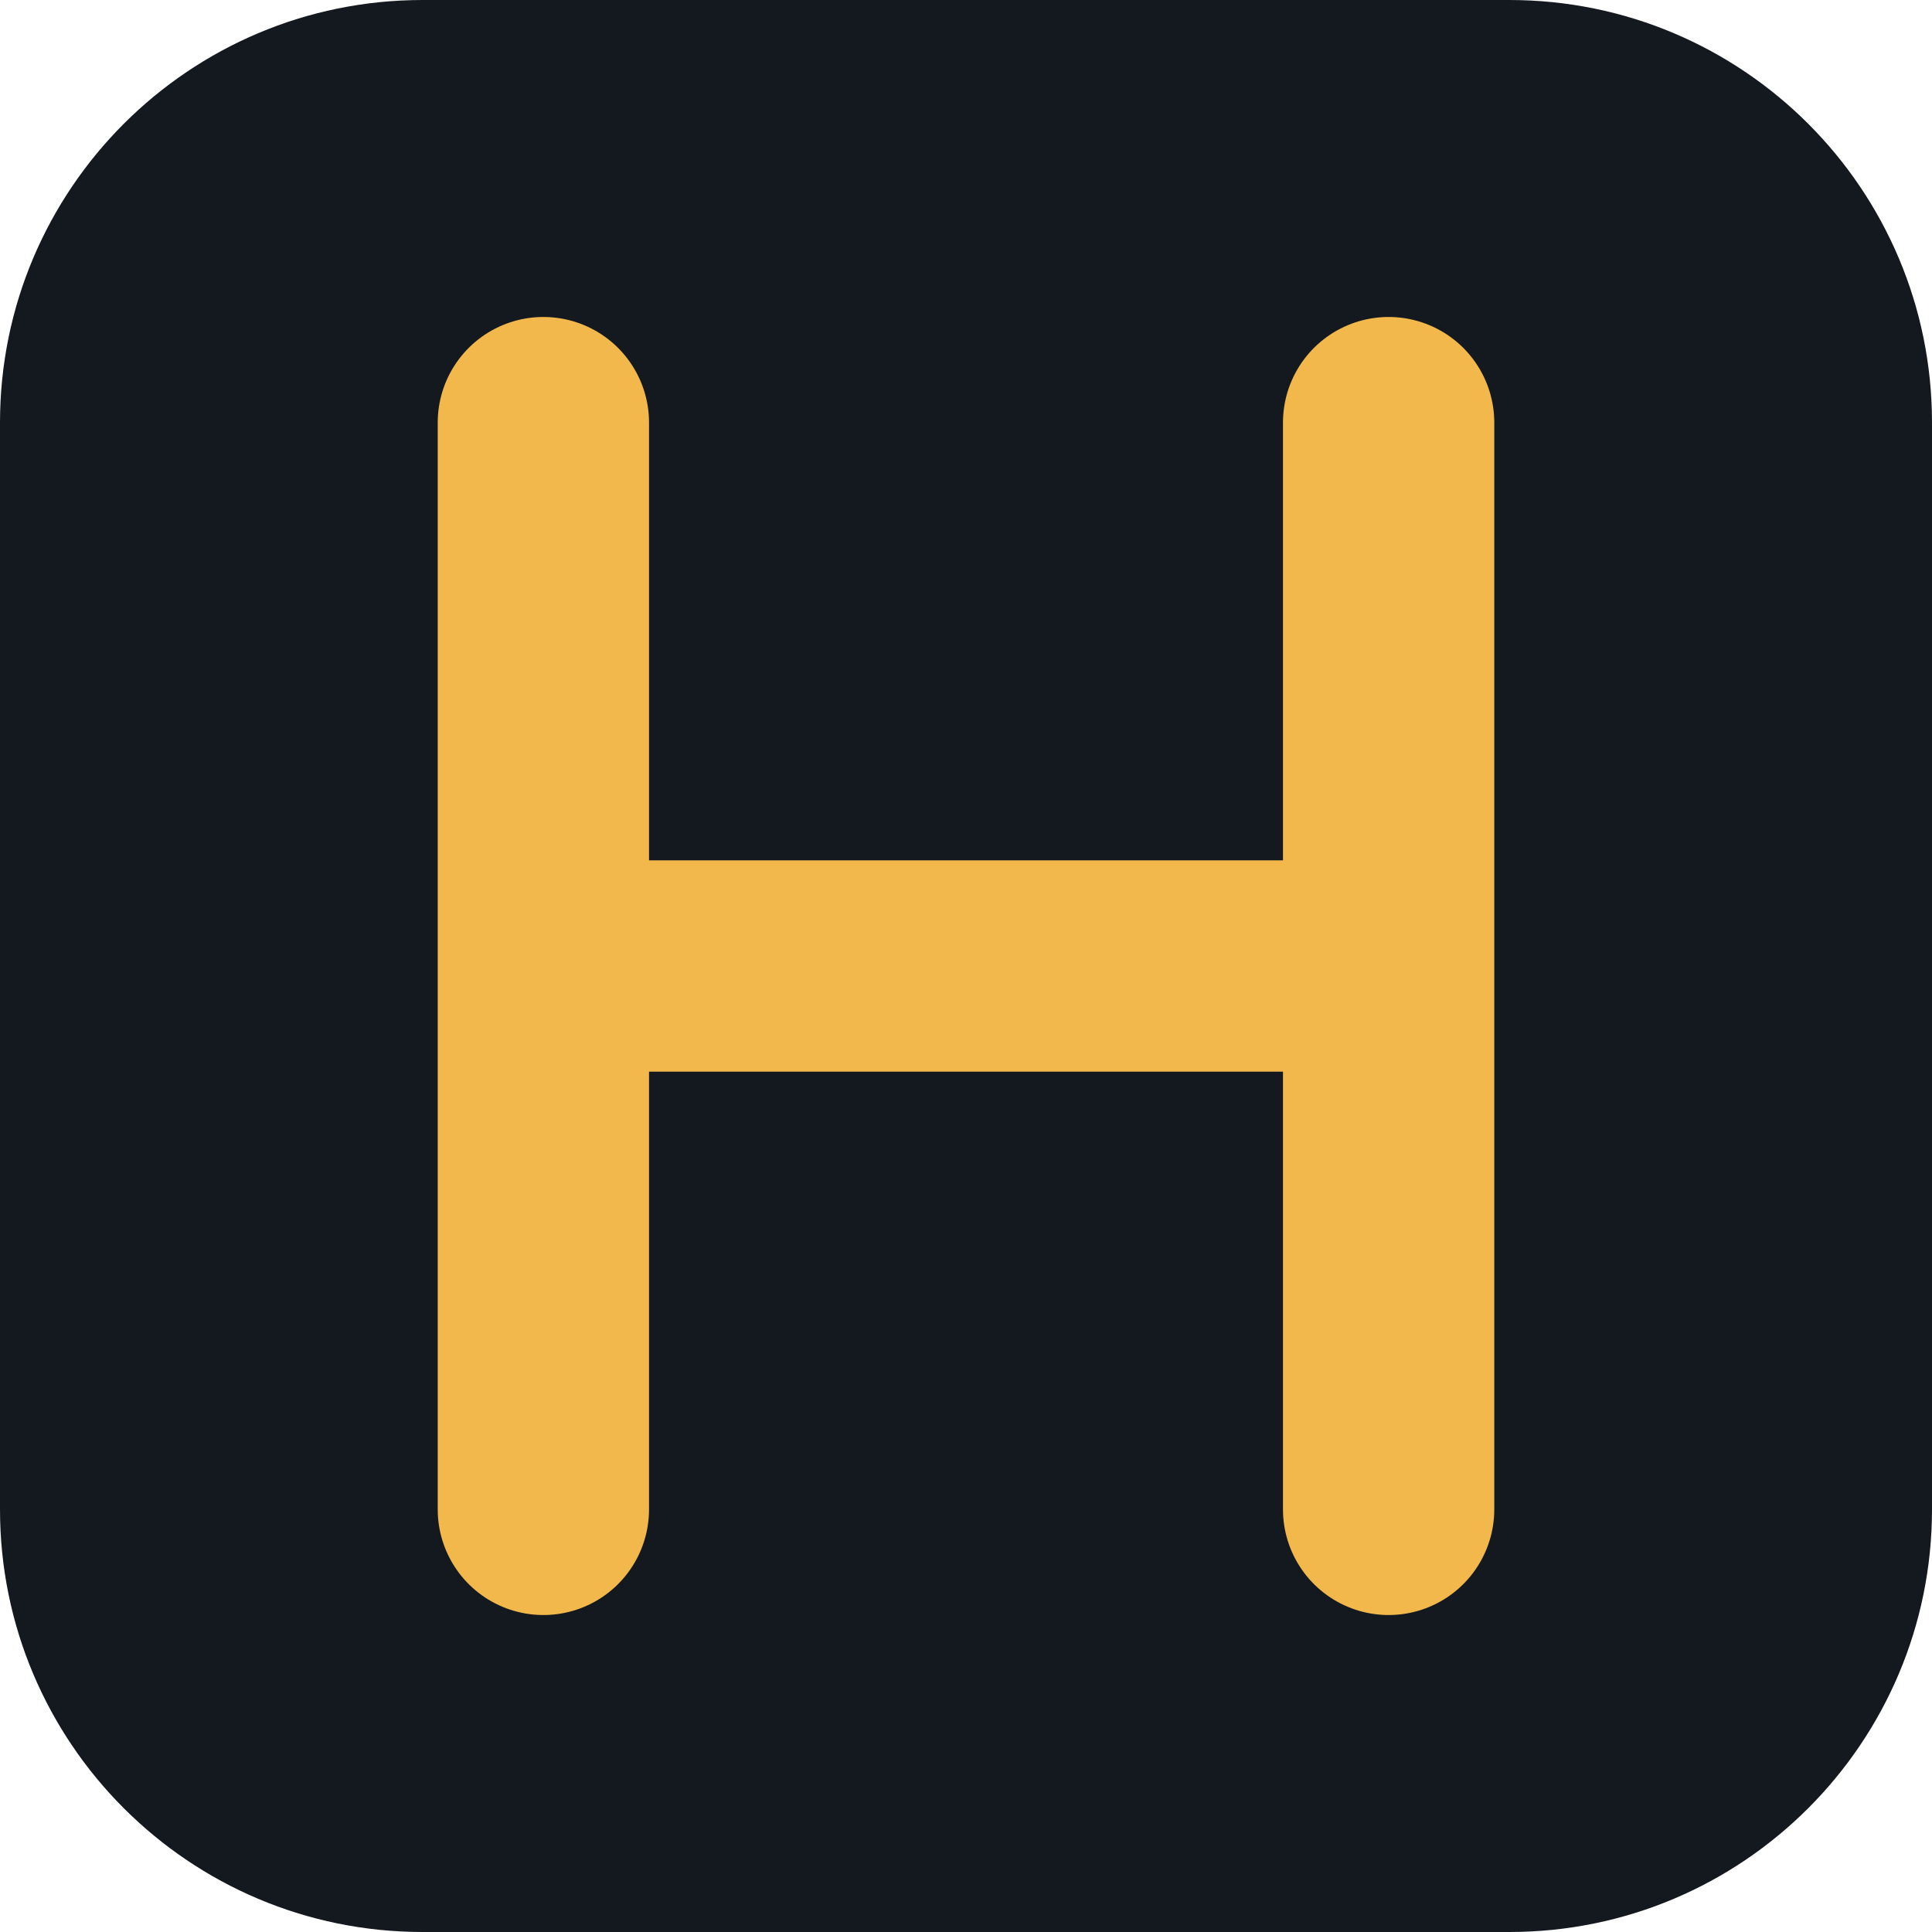
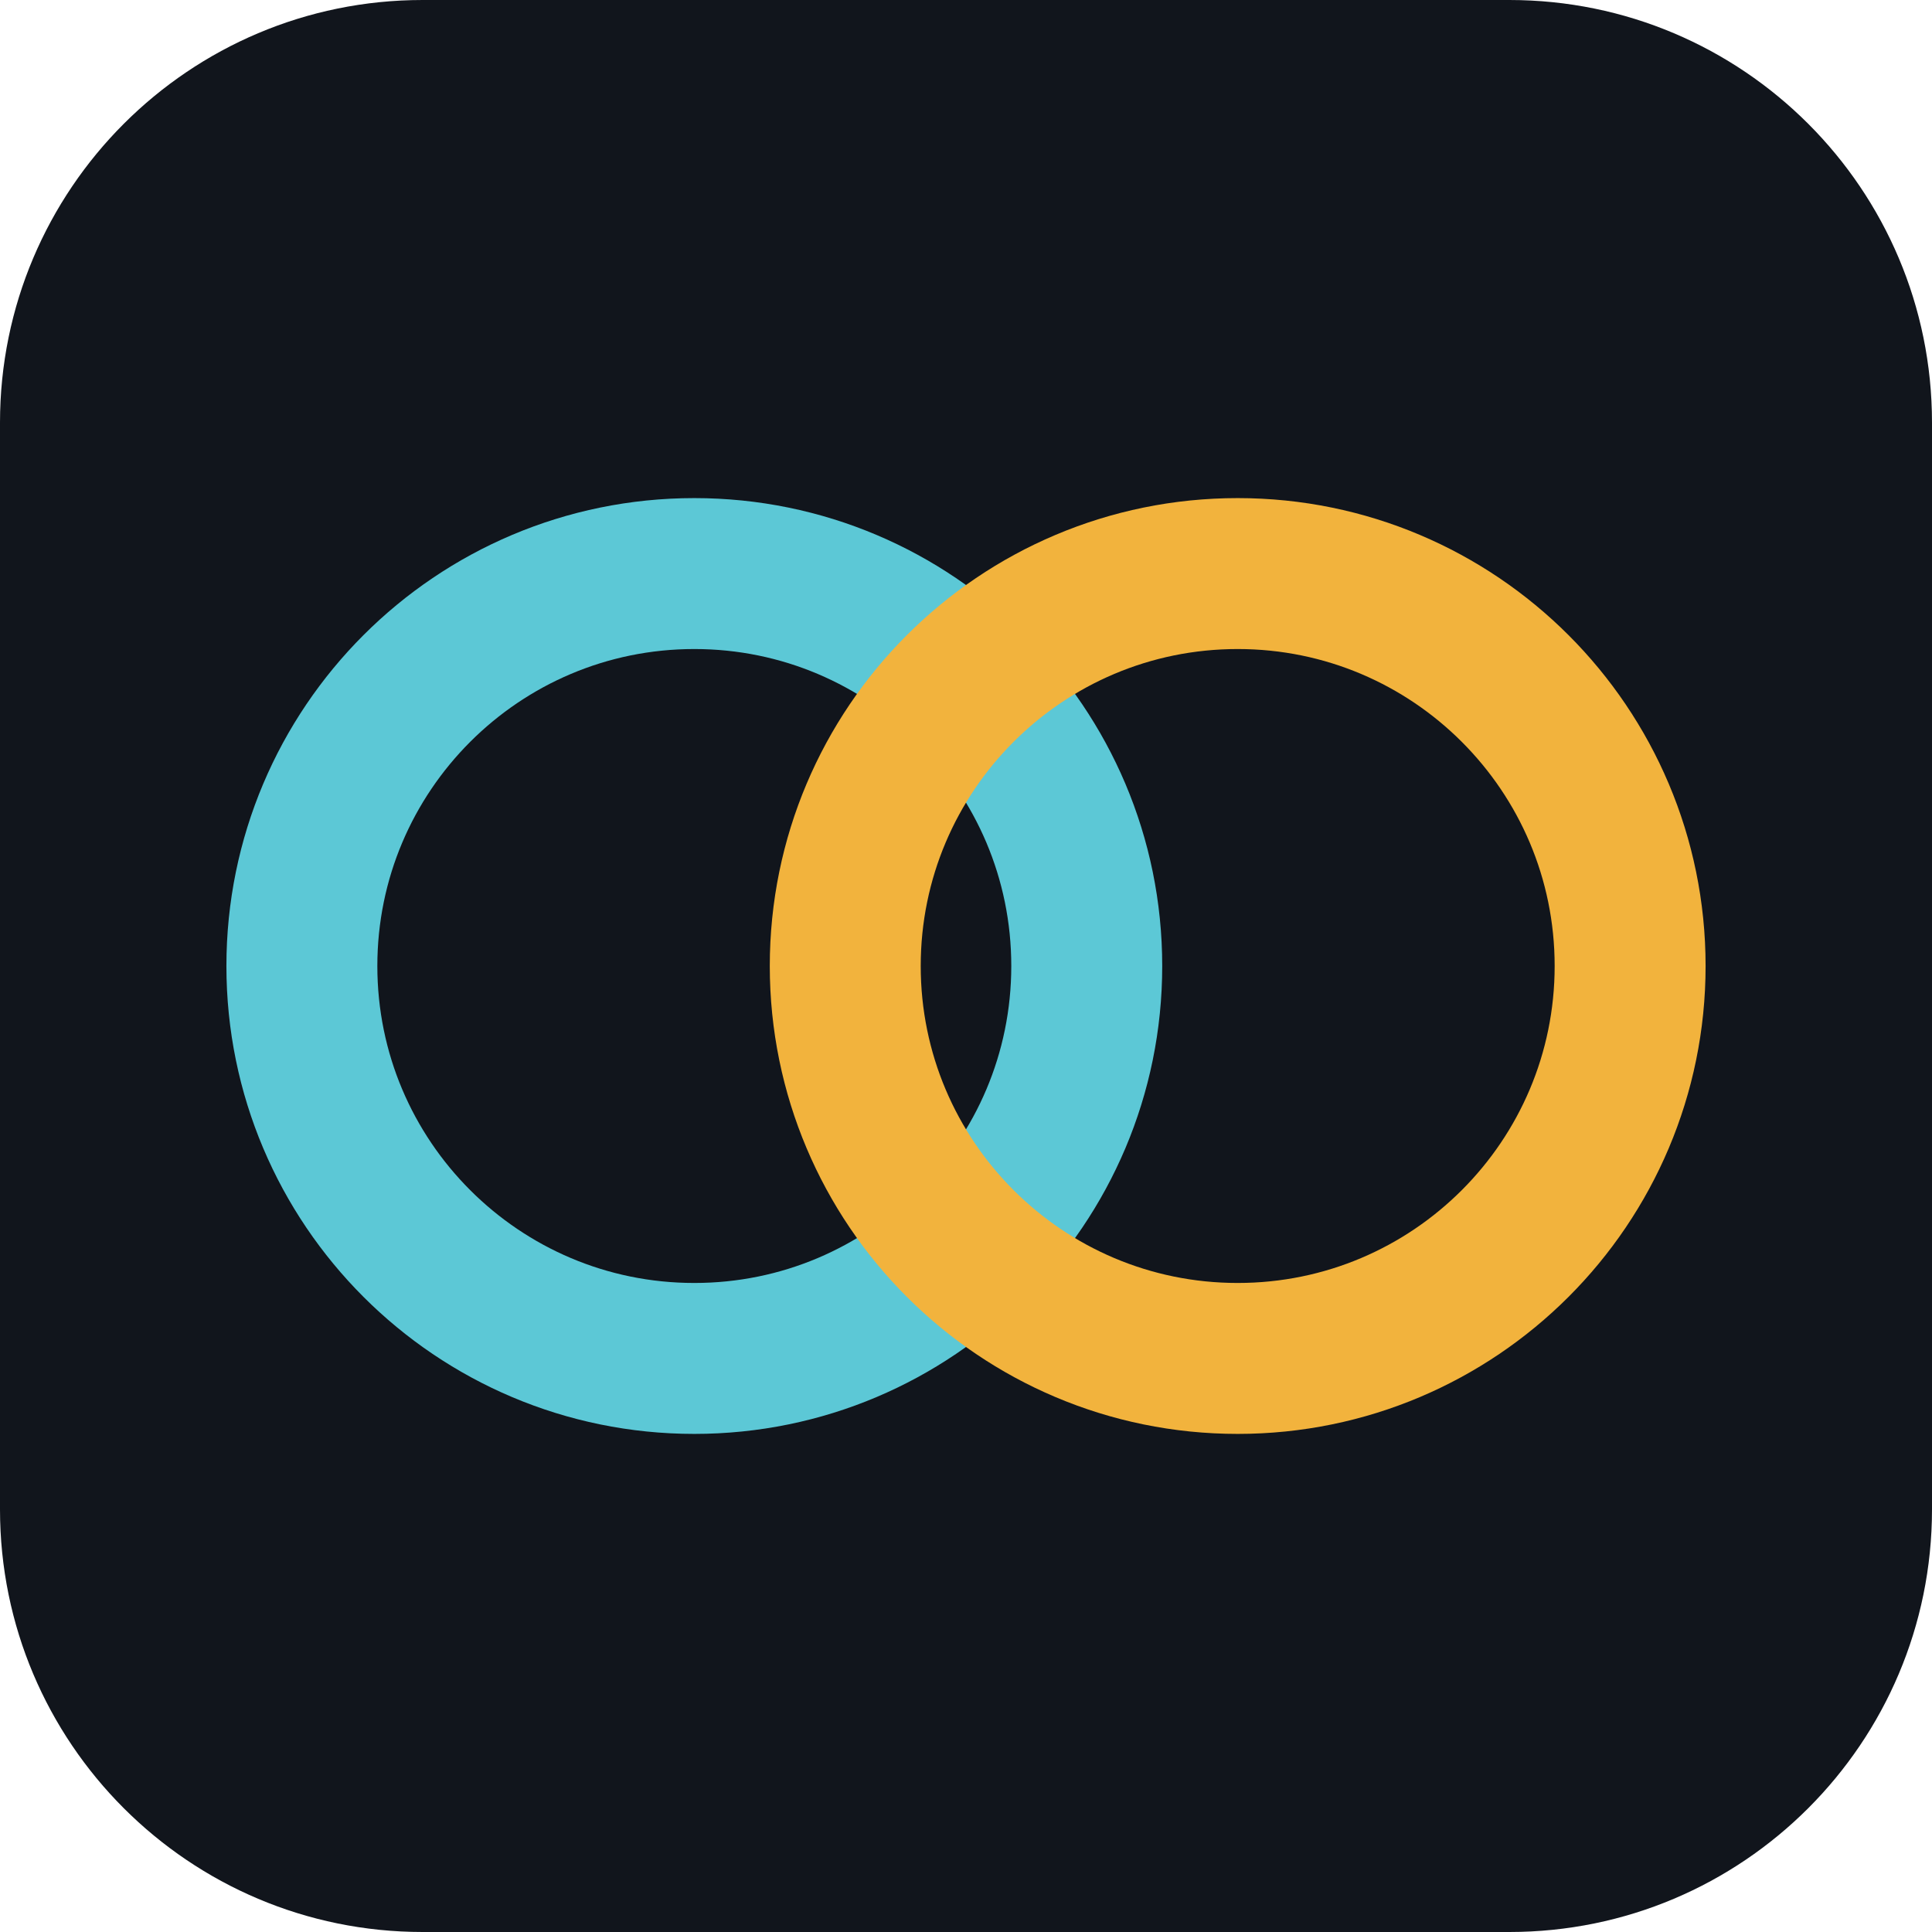
<svg xmlns="http://www.w3.org/2000/svg" viewBox="0 0 64 64">
-   <rect width="64" height="64" rx="14" fill="#14181f" />
-   <path d="M18 14v36M46 14v36M18 32h28" stroke="#f2b84b" stroke-width="7" stroke-linecap="round" />
+   <rect width="64" height="64" rx="14" fill="#11151c" />
+   <circle cx="23" cy="32" r="13" fill="none" stroke="#5cc8d6" stroke-width="5" />
+   <circle cx="41" cy="32" r="13" fill="none" stroke="#f2b33d" stroke-width="5" />
</svg>
